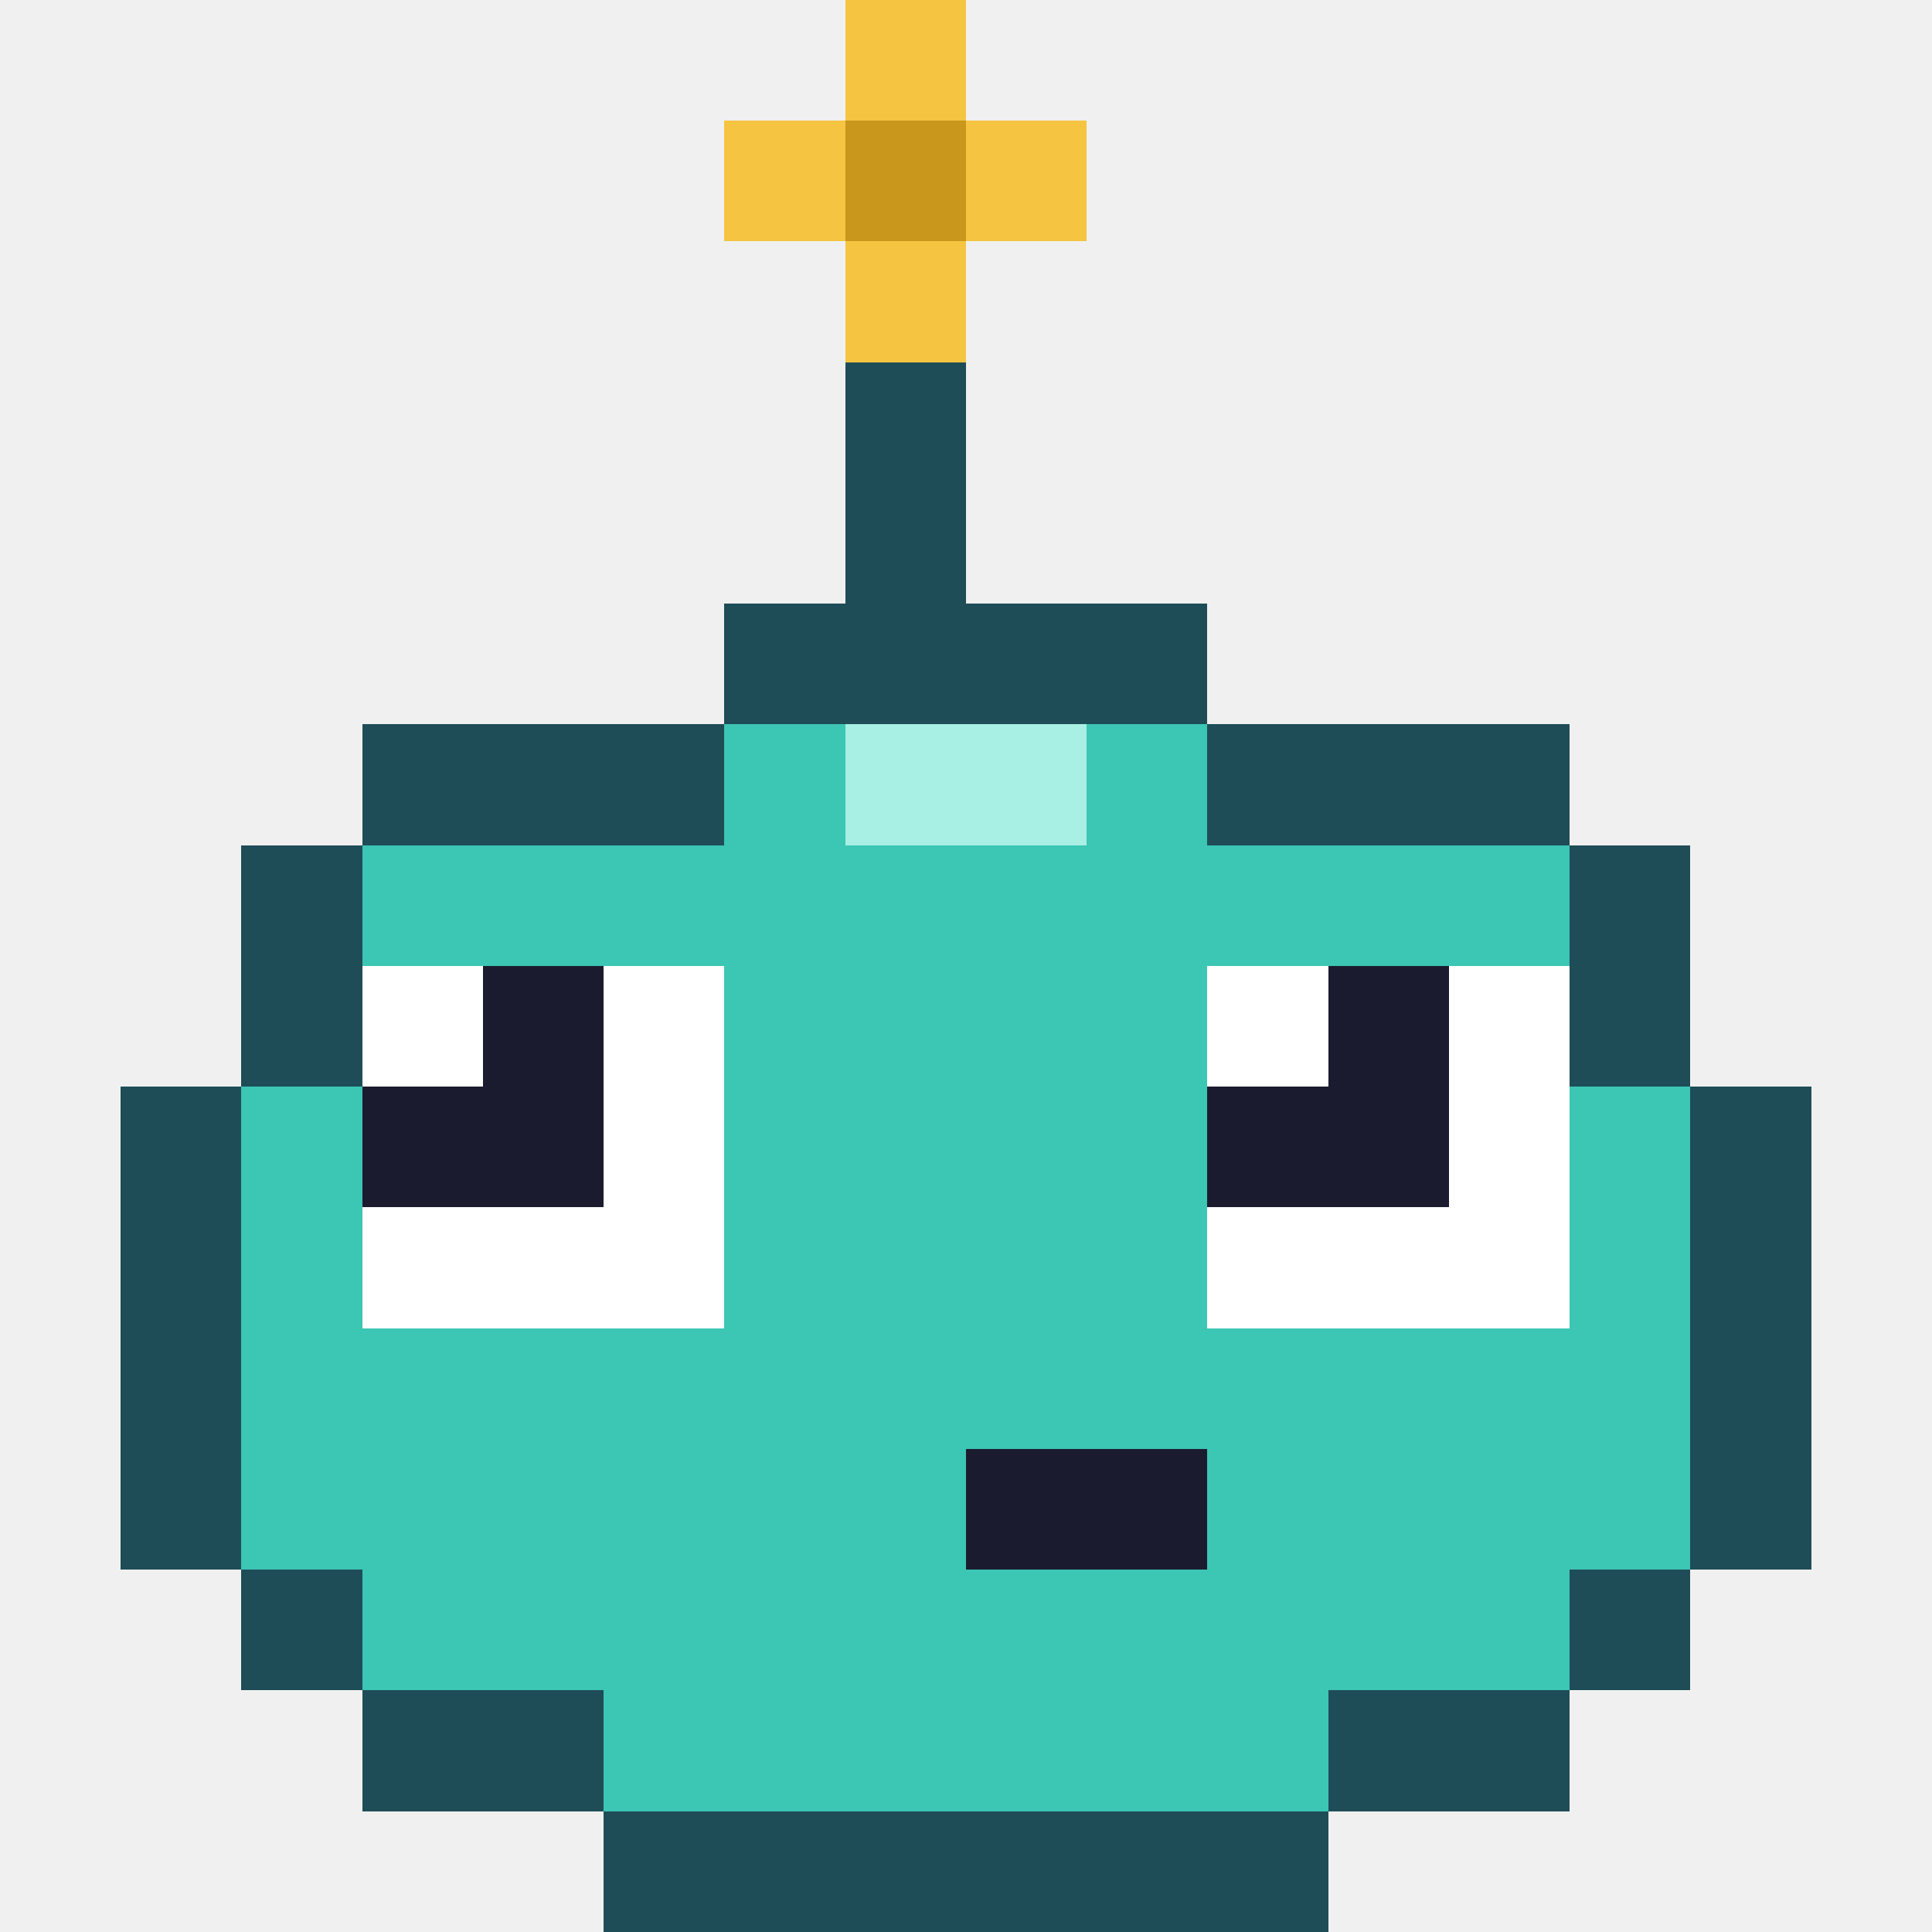
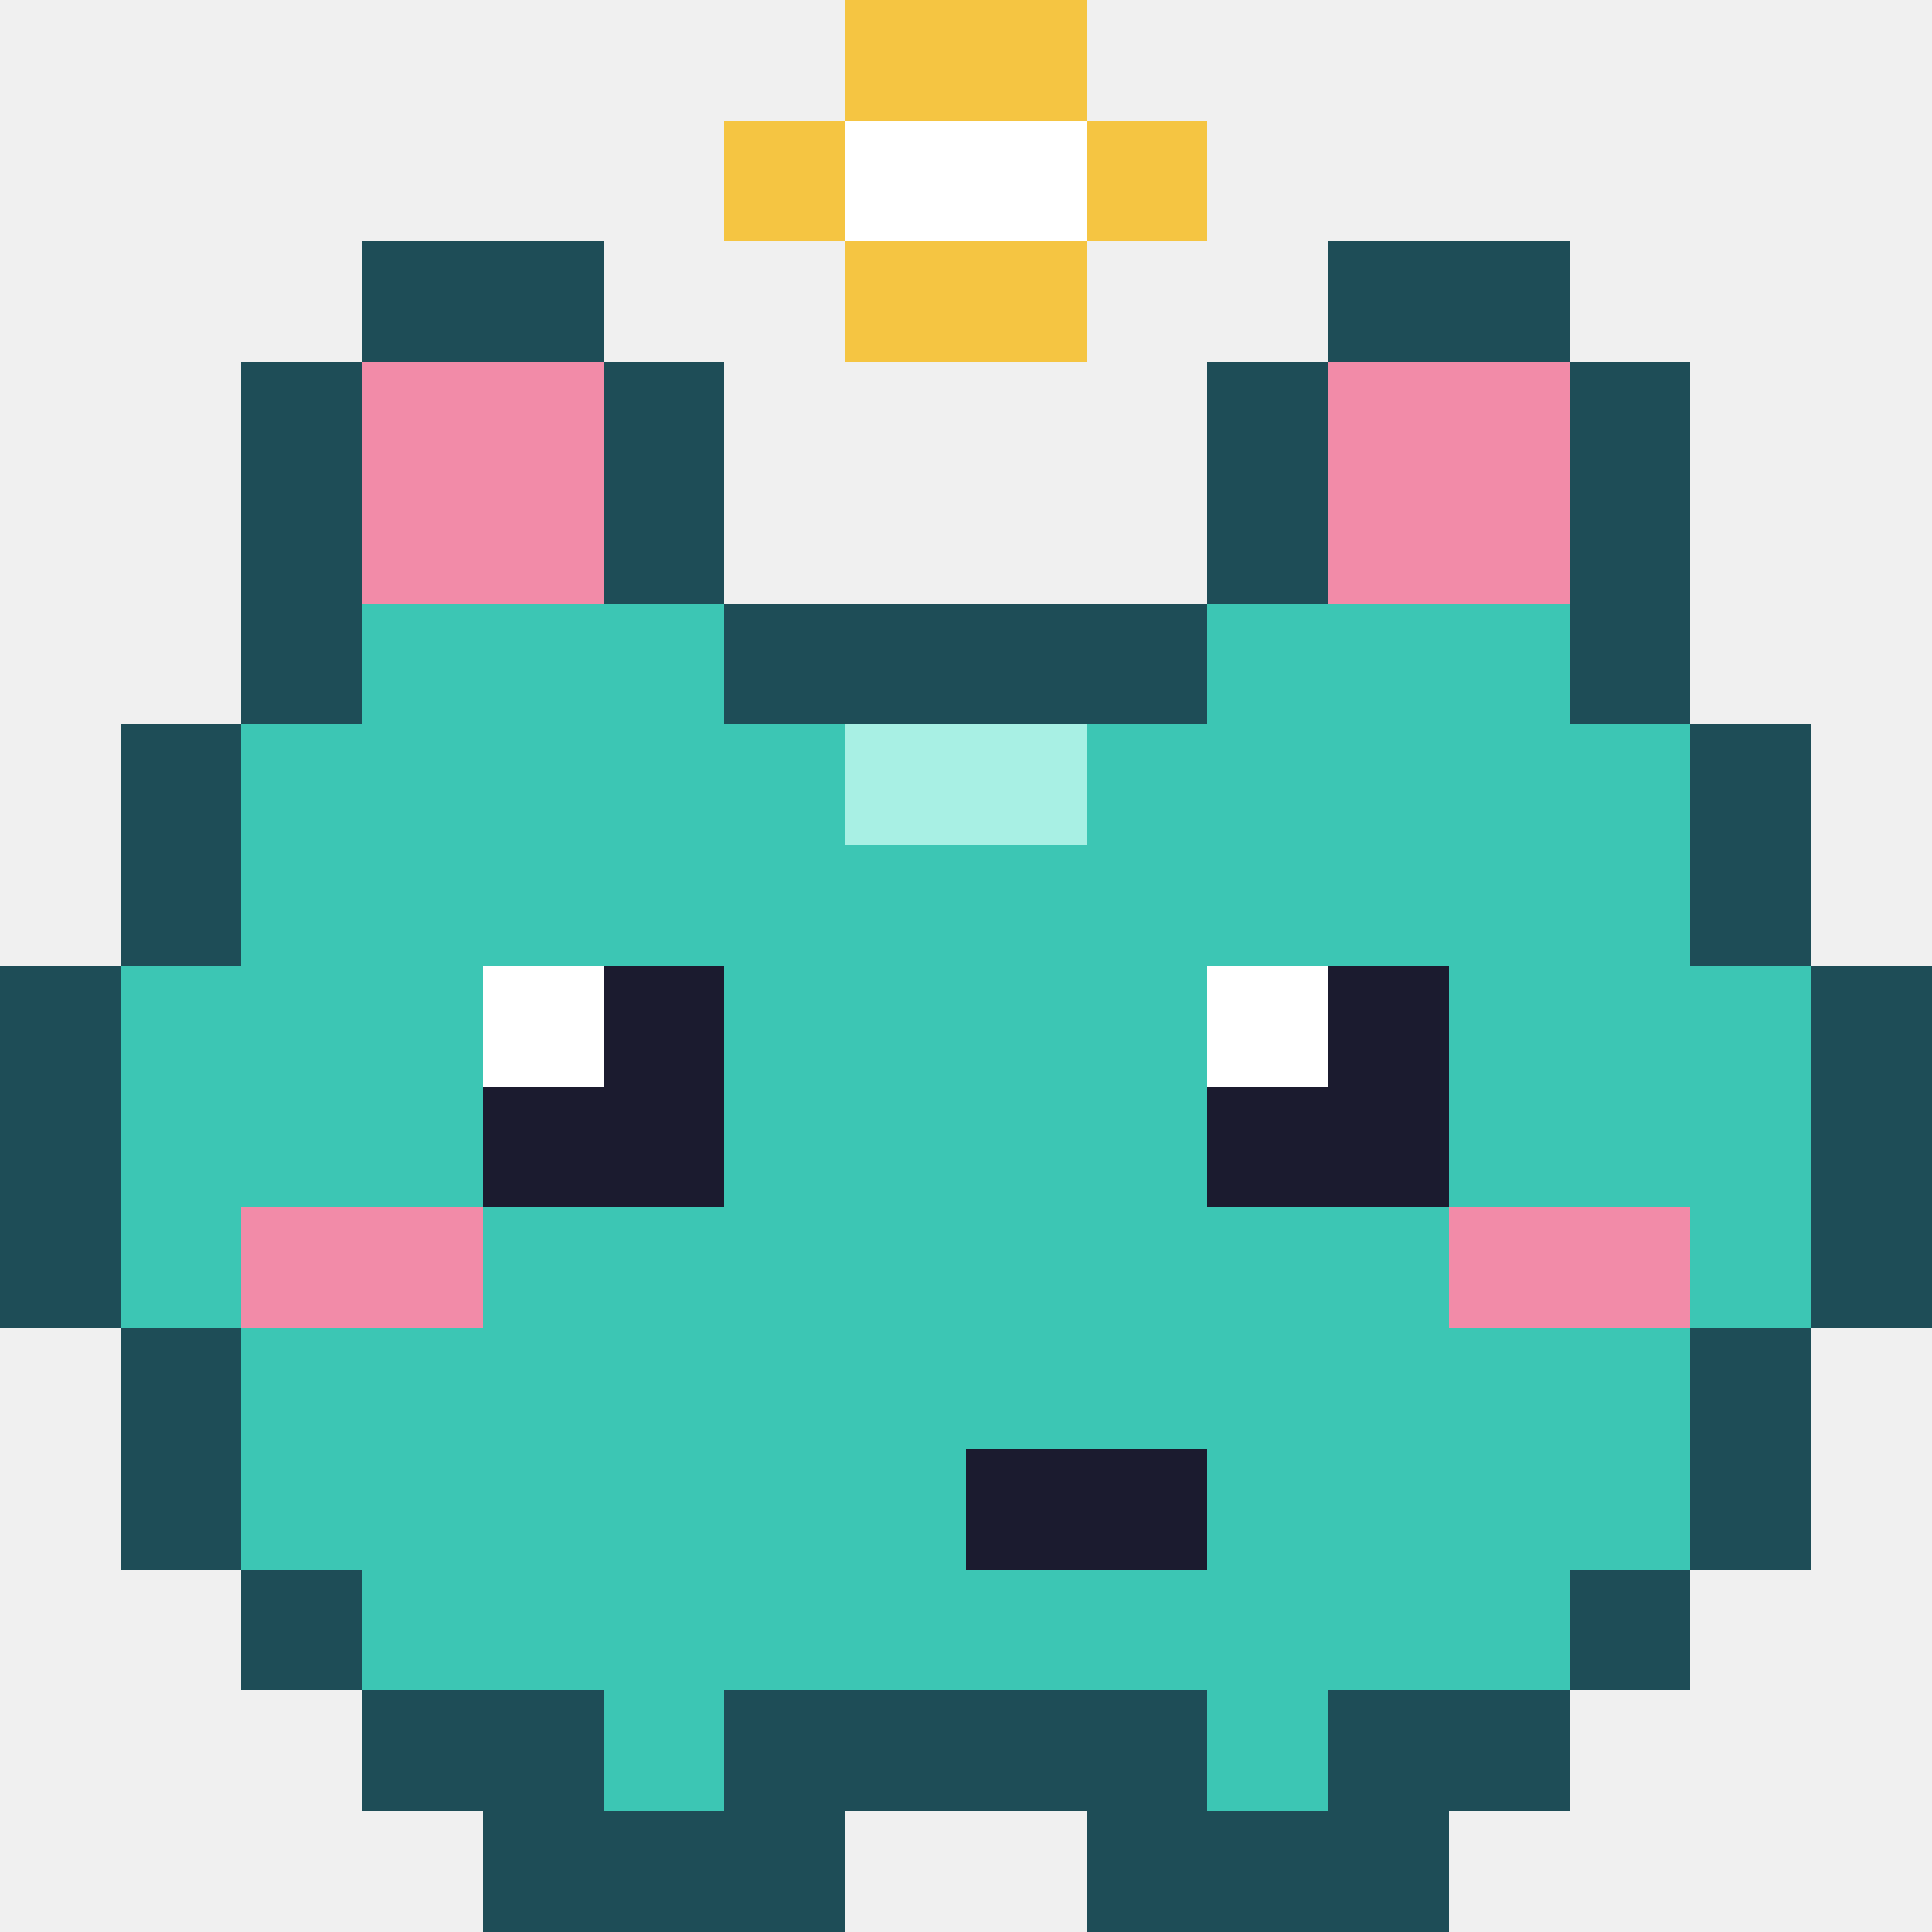
<svg xmlns="http://www.w3.org/2000/svg" viewBox="0 0 16 16" width="128" height="128" shape-rendering="crispEdges">
  <g opacity="1">
    <animate attributeName="opacity" values="1;0;0;0" keyTimes="0;0.25;0.5;0.75" dur="1.000s" calcMode="discrete" repeatCount="indefinite" />
-     <rect x="7" y="0" width="1" height="1" fill="#f5c542" />
+     <rect x="7" y="0" width="2" height="1" fill="#f5c542" />
    <rect x="6" y="1" width="1" height="1" fill="#f5c542" />
-     <rect x="7" y="1" width="1" height="1" fill="#c9971c" />
-     <rect x="8" y="1" width="1" height="1" fill="#f5c542" />
-     <rect x="7" y="2" width="1" height="1" fill="#f5c542" />
-     <rect x="7" y="3" width="1" height="1" fill="#1e4d57" />
-     <rect x="7" y="4" width="1" height="1" fill="#1e4d57" />
+     <rect x="7" y="1" width="2" height="1" fill="#ffffff" />
+     <rect x="9" y="1" width="1" height="1" fill="#f5c542" />
+     <rect x="3" y="2" width="2" height="1" fill="#1e4d57" />
+     <rect x="7" y="2" width="2" height="1" fill="#f5c542" />
+     <rect x="11" y="2" width="2" height="1" fill="#1e4d57" />
+     <rect x="2" y="3" width="1" height="1" fill="#1e4d57" />
+     <rect x="3" y="3" width="2" height="1" fill="#f28ba8" />
+     <rect x="5" y="3" width="1" height="1" fill="#1e4d57" />
+     <rect x="10" y="3" width="1" height="1" fill="#1e4d57" />
+     <rect x="11" y="3" width="2" height="1" fill="#f28ba8" />
+     <rect x="13" y="3" width="1" height="1" fill="#1e4d57" />
+     <rect x="2" y="4" width="1" height="1" fill="#1e4d57" />
+     <rect x="3" y="4" width="2" height="1" fill="#f28ba8" />
+     <rect x="5" y="4" width="1" height="1" fill="#1e4d57" />
+     <rect x="10" y="4" width="1" height="1" fill="#1e4d57" />
+     <rect x="11" y="4" width="2" height="1" fill="#f28ba8" />
+     <rect x="13" y="4" width="1" height="1" fill="#1e4d57" />
+     <rect x="2" y="5" width="1" height="1" fill="#1e4d57" />
+     <rect x="3" y="5" width="3" height="1" fill="#3cc6b4" />
    <rect x="6" y="5" width="4" height="1" fill="#1e4d57" />
-     <rect x="3" y="6" width="3" height="1" fill="#1e4d57" />
-     <rect x="6" y="6" width="1" height="1" fill="#3cc6b4" />
+     <rect x="10" y="5" width="3" height="1" fill="#3cc6b4" />
+     <rect x="13" y="5" width="1" height="1" fill="#1e4d57" />
+     <rect x="1" y="6" width="1" height="1" fill="#1e4d57" />
+     <rect x="2" y="6" width="5" height="1" fill="#3cc6b4" />
    <rect x="7" y="6" width="2" height="1" fill="#a8f0e4" />
-     <rect x="9" y="6" width="1" height="1" fill="#3cc6b4" />
-     <rect x="10" y="6" width="3" height="1" fill="#1e4d57" />
-     <rect x="2" y="7" width="1" height="1" fill="#1e4d57" />
-     <rect x="3" y="7" width="10" height="1" fill="#3cc6b4" />
-     <rect x="13" y="7" width="1" height="1" fill="#1e4d57" />
-     <rect x="2" y="8" width="1" height="1" fill="#1e4d57" />
-     <rect x="3" y="8" width="1" height="1" fill="#ffffff" />
-     <rect x="4" y="8" width="1" height="1" fill="#1b1b2f" />
-     <rect x="5" y="8" width="1" height="1" fill="#ffffff" />
+     <rect x="9" y="6" width="5" height="1" fill="#3cc6b4" />
+     <rect x="14" y="6" width="1" height="1" fill="#1e4d57" />
+     <rect x="1" y="7" width="1" height="1" fill="#1e4d57" />
+     <rect x="2" y="7" width="12" height="1" fill="#3cc6b4" />
+     <rect x="14" y="7" width="1" height="1" fill="#1e4d57" />
+     <rect x="0" y="8" width="1" height="1" fill="#1e4d57" />
+     <rect x="1" y="8" width="3" height="1" fill="#3cc6b4" />
+     <rect x="4" y="8" width="1" height="1" fill="#ffffff" />
+     <rect x="5" y="8" width="1" height="1" fill="#1b1b2f" />
    <rect x="6" y="8" width="4" height="1" fill="#3cc6b4" />
    <rect x="10" y="8" width="1" height="1" fill="#ffffff" />
    <rect x="11" y="8" width="1" height="1" fill="#1b1b2f" />
-     <rect x="12" y="8" width="1" height="1" fill="#ffffff" />
-     <rect x="13" y="8" width="1" height="1" fill="#1e4d57" />
-     <rect x="1" y="9" width="1" height="1" fill="#1e4d57" />
-     <rect x="2" y="9" width="1" height="1" fill="#3cc6b4" />
-     <rect x="3" y="9" width="2" height="1" fill="#1b1b2f" />
-     <rect x="5" y="9" width="1" height="1" fill="#ffffff" />
+     <rect x="12" y="8" width="3" height="1" fill="#3cc6b4" />
+     <rect x="15" y="8" width="1" height="1" fill="#1e4d57" />
+     <rect x="0" y="9" width="1" height="1" fill="#1e4d57" />
+     <rect x="1" y="9" width="3" height="1" fill="#3cc6b4" />
+     <rect x="4" y="9" width="2" height="1" fill="#1b1b2f" />
    <rect x="6" y="9" width="4" height="1" fill="#3cc6b4" />
    <rect x="10" y="9" width="2" height="1" fill="#1b1b2f" />
-     <rect x="12" y="9" width="1" height="1" fill="#ffffff" />
-     <rect x="13" y="9" width="1" height="1" fill="#3cc6b4" />
-     <rect x="14" y="9" width="1" height="1" fill="#1e4d57" />
-     <rect x="1" y="10" width="1" height="1" fill="#1e4d57" />
-     <rect x="2" y="10" width="1" height="1" fill="#3cc6b4" />
-     <rect x="3" y="10" width="3" height="1" fill="#ffffff" />
-     <rect x="6" y="10" width="4" height="1" fill="#3cc6b4" />
-     <rect x="10" y="10" width="3" height="1" fill="#ffffff" />
-     <rect x="13" y="10" width="1" height="1" fill="#3cc6b4" />
-     <rect x="14" y="10" width="1" height="1" fill="#1e4d57" />
+     <rect x="12" y="9" width="3" height="1" fill="#3cc6b4" />
+     <rect x="15" y="9" width="1" height="1" fill="#1e4d57" />
+     <rect x="0" y="10" width="1" height="1" fill="#1e4d57" />
+     <rect x="1" y="10" width="1" height="1" fill="#3cc6b4" />
+     <rect x="2" y="10" width="2" height="1" fill="#f28ba8" />
+     <rect x="4" y="10" width="8" height="1" fill="#3cc6b4" />
+     <rect x="12" y="10" width="2" height="1" fill="#f28ba8" />
+     <rect x="14" y="10" width="1" height="1" fill="#3cc6b4" />
+     <rect x="15" y="10" width="1" height="1" fill="#1e4d57" />
    <rect x="1" y="11" width="1" height="1" fill="#1e4d57" />
    <rect x="2" y="11" width="12" height="1" fill="#3cc6b4" />
    <rect x="14" y="11" width="1" height="1" fill="#1e4d57" />
    <rect x="1" y="12" width="1" height="1" fill="#1e4d57" />
    <rect x="2" y="12" width="6" height="1" fill="#3cc6b4" />
    <rect x="8" y="12" width="2" height="1" fill="#1b1b2f" />
    <rect x="10" y="12" width="4" height="1" fill="#3cc6b4" />
    <rect x="14" y="12" width="1" height="1" fill="#1e4d57" />
    <rect x="2" y="13" width="1" height="1" fill="#1e4d57" />
    <rect x="3" y="13" width="10" height="1" fill="#3cc6b4" />
    <rect x="13" y="13" width="1" height="1" fill="#1e4d57" />
    <rect x="3" y="14" width="2" height="1" fill="#1e4d57" />
-     <rect x="5" y="14" width="6" height="1" fill="#3cc6b4" />
+     <rect x="5" y="14" width="1" height="1" fill="#3cc6b4" />
+     <rect x="6" y="14" width="4" height="1" fill="#1e4d57" />
+     <rect x="10" y="14" width="1" height="1" fill="#3cc6b4" />
    <rect x="11" y="14" width="2" height="1" fill="#1e4d57" />
-     <rect x="5" y="15" width="6" height="1" fill="#1e4d57" />
+     <rect x="4" y="15" width="3" height="1" fill="#1e4d57" />
+     <rect x="9" y="15" width="3" height="1" fill="#1e4d57" />
  </g>
  <g opacity="0">
    <animate attributeName="opacity" values="0;1;0;0" keyTimes="0;0.25;0.5;0.75" dur="1.000s" calcMode="discrete" repeatCount="indefinite" />
-     <rect x="7" y="0" width="1" height="1" fill="#c9971c" />
-     <rect x="7" y="1" width="1" height="1" fill="#c9971c" />
-     <rect x="7" y="2" width="1" height="1" fill="#c9971c" />
-     <rect x="7" y="3" width="1" height="1" fill="#1e4d57" />
-     <rect x="7" y="4" width="1" height="1" fill="#1e4d57" />
+     <rect x="7" y="0" width="2" height="1" fill="#c9971c" />
+     <rect x="6" y="1" width="4" height="1" fill="#c9971c" />
+     <rect x="3" y="2" width="2" height="1" fill="#1e4d57" />
+     <rect x="7" y="2" width="2" height="1" fill="#c9971c" />
+     <rect x="11" y="2" width="2" height="1" fill="#1e4d57" />
+     <rect x="2" y="3" width="1" height="1" fill="#1e4d57" />
+     <rect x="3" y="3" width="2" height="1" fill="#f28ba8" />
+     <rect x="5" y="3" width="1" height="1" fill="#1e4d57" />
+     <rect x="10" y="3" width="1" height="1" fill="#1e4d57" />
+     <rect x="11" y="3" width="2" height="1" fill="#f28ba8" />
+     <rect x="13" y="3" width="1" height="1" fill="#1e4d57" />
+     <rect x="2" y="4" width="1" height="1" fill="#1e4d57" />
+     <rect x="3" y="4" width="2" height="1" fill="#f28ba8" />
+     <rect x="5" y="4" width="1" height="1" fill="#1e4d57" />
+     <rect x="10" y="4" width="1" height="1" fill="#1e4d57" />
+     <rect x="11" y="4" width="2" height="1" fill="#f28ba8" />
+     <rect x="13" y="4" width="1" height="1" fill="#1e4d57" />
+     <rect x="2" y="5" width="1" height="1" fill="#1e4d57" />
+     <rect x="3" y="5" width="3" height="1" fill="#3cc6b4" />
    <rect x="6" y="5" width="4" height="1" fill="#1e4d57" />
-     <rect x="3" y="6" width="3" height="1" fill="#1e4d57" />
-     <rect x="6" y="6" width="1" height="1" fill="#3cc6b4" />
+     <rect x="10" y="5" width="3" height="1" fill="#3cc6b4" />
+     <rect x="13" y="5" width="1" height="1" fill="#1e4d57" />
+     <rect x="1" y="6" width="1" height="1" fill="#1e4d57" />
+     <rect x="2" y="6" width="5" height="1" fill="#3cc6b4" />
    <rect x="7" y="6" width="2" height="1" fill="#a8f0e4" />
-     <rect x="9" y="6" width="1" height="1" fill="#3cc6b4" />
-     <rect x="10" y="6" width="3" height="1" fill="#1e4d57" />
-     <rect x="2" y="7" width="1" height="1" fill="#1e4d57" />
-     <rect x="3" y="7" width="10" height="1" fill="#3cc6b4" />
-     <rect x="13" y="7" width="1" height="1" fill="#1e4d57" />
-     <rect x="2" y="8" width="1" height="1" fill="#1e4d57" />
-     <rect x="3" y="8" width="1" height="1" fill="#ffffff" />
-     <rect x="4" y="8" width="1" height="1" fill="#1b1b2f" />
-     <rect x="5" y="8" width="1" height="1" fill="#ffffff" />
+     <rect x="9" y="6" width="5" height="1" fill="#3cc6b4" />
+     <rect x="14" y="6" width="1" height="1" fill="#1e4d57" />
+     <rect x="1" y="7" width="1" height="1" fill="#1e4d57" />
+     <rect x="2" y="7" width="12" height="1" fill="#3cc6b4" />
+     <rect x="14" y="7" width="1" height="1" fill="#1e4d57" />
+     <rect x="0" y="8" width="1" height="1" fill="#1e4d57" />
+     <rect x="1" y="8" width="3" height="1" fill="#3cc6b4" />
+     <rect x="4" y="8" width="1" height="1" fill="#ffffff" />
+     <rect x="5" y="8" width="1" height="1" fill="#1b1b2f" />
    <rect x="6" y="8" width="4" height="1" fill="#3cc6b4" />
    <rect x="10" y="8" width="1" height="1" fill="#ffffff" />
    <rect x="11" y="8" width="1" height="1" fill="#1b1b2f" />
-     <rect x="12" y="8" width="1" height="1" fill="#ffffff" />
-     <rect x="13" y="8" width="1" height="1" fill="#1e4d57" />
-     <rect x="1" y="9" width="1" height="1" fill="#1e4d57" />
-     <rect x="2" y="9" width="1" height="1" fill="#3cc6b4" />
-     <rect x="3" y="9" width="2" height="1" fill="#1b1b2f" />
-     <rect x="5" y="9" width="1" height="1" fill="#ffffff" />
+     <rect x="12" y="8" width="3" height="1" fill="#3cc6b4" />
+     <rect x="15" y="8" width="1" height="1" fill="#1e4d57" />
+     <rect x="0" y="9" width="1" height="1" fill="#1e4d57" />
+     <rect x="1" y="9" width="3" height="1" fill="#3cc6b4" />
+     <rect x="4" y="9" width="2" height="1" fill="#1b1b2f" />
    <rect x="6" y="9" width="4" height="1" fill="#3cc6b4" />
    <rect x="10" y="9" width="2" height="1" fill="#1b1b2f" />
-     <rect x="12" y="9" width="1" height="1" fill="#ffffff" />
-     <rect x="13" y="9" width="1" height="1" fill="#3cc6b4" />
-     <rect x="14" y="9" width="1" height="1" fill="#1e4d57" />
-     <rect x="1" y="10" width="1" height="1" fill="#1e4d57" />
-     <rect x="2" y="10" width="1" height="1" fill="#3cc6b4" />
-     <rect x="3" y="10" width="3" height="1" fill="#ffffff" />
-     <rect x="6" y="10" width="4" height="1" fill="#3cc6b4" />
-     <rect x="10" y="10" width="3" height="1" fill="#ffffff" />
-     <rect x="13" y="10" width="1" height="1" fill="#3cc6b4" />
-     <rect x="14" y="10" width="1" height="1" fill="#1e4d57" />
+     <rect x="12" y="9" width="3" height="1" fill="#3cc6b4" />
+     <rect x="15" y="9" width="1" height="1" fill="#1e4d57" />
+     <rect x="0" y="10" width="1" height="1" fill="#1e4d57" />
+     <rect x="1" y="10" width="1" height="1" fill="#3cc6b4" />
+     <rect x="2" y="10" width="2" height="1" fill="#f28ba8" />
+     <rect x="4" y="10" width="8" height="1" fill="#3cc6b4" />
+     <rect x="12" y="10" width="2" height="1" fill="#f28ba8" />
+     <rect x="14" y="10" width="1" height="1" fill="#3cc6b4" />
+     <rect x="15" y="10" width="1" height="1" fill="#1e4d57" />
    <rect x="1" y="11" width="1" height="1" fill="#1e4d57" />
    <rect x="2" y="11" width="12" height="1" fill="#3cc6b4" />
    <rect x="14" y="11" width="1" height="1" fill="#1e4d57" />
    <rect x="1" y="12" width="1" height="1" fill="#1e4d57" />
    <rect x="2" y="12" width="6" height="1" fill="#3cc6b4" />
    <rect x="8" y="12" width="2" height="1" fill="#1b1b2f" />
    <rect x="10" y="12" width="4" height="1" fill="#3cc6b4" />
    <rect x="14" y="12" width="1" height="1" fill="#1e4d57" />
    <rect x="2" y="13" width="1" height="1" fill="#1e4d57" />
    <rect x="3" y="13" width="10" height="1" fill="#3cc6b4" />
    <rect x="13" y="13" width="1" height="1" fill="#1e4d57" />
    <rect x="3" y="14" width="2" height="1" fill="#1e4d57" />
-     <rect x="5" y="14" width="6" height="1" fill="#3cc6b4" />
+     <rect x="5" y="14" width="1" height="1" fill="#3cc6b4" />
+     <rect x="6" y="14" width="4" height="1" fill="#1e4d57" />
+     <rect x="10" y="14" width="1" height="1" fill="#3cc6b4" />
    <rect x="11" y="14" width="2" height="1" fill="#1e4d57" />
-     <rect x="5" y="15" width="6" height="1" fill="#1e4d57" />
+     <rect x="4" y="15" width="3" height="1" fill="#1e4d57" />
+     <rect x="9" y="15" width="3" height="1" fill="#1e4d57" />
  </g>
  <g opacity="0">
    <animate attributeName="opacity" values="0;0;1;0" keyTimes="0;0.25;0.5;0.75" dur="1.000s" calcMode="discrete" repeatCount="indefinite" />
-     <rect x="7" y="0" width="1" height="1" fill="#f5c542" />
+     <rect x="7" y="0" width="2" height="1" fill="#f5c542" />
    <rect x="6" y="1" width="1" height="1" fill="#f5c542" />
-     <rect x="7" y="1" width="1" height="1" fill="#c9971c" />
-     <rect x="8" y="1" width="1" height="1" fill="#f5c542" />
-     <rect x="7" y="2" width="1" height="1" fill="#f5c542" />
-     <rect x="7" y="3" width="1" height="1" fill="#1e4d57" />
-     <rect x="7" y="4" width="1" height="1" fill="#1e4d57" />
+     <rect x="7" y="1" width="2" height="1" fill="#ffffff" />
+     <rect x="9" y="1" width="1" height="1" fill="#f5c542" />
+     <rect x="3" y="2" width="2" height="1" fill="#1e4d57" />
+     <rect x="7" y="2" width="2" height="1" fill="#f5c542" />
+     <rect x="11" y="2" width="2" height="1" fill="#1e4d57" />
+     <rect x="2" y="3" width="1" height="1" fill="#1e4d57" />
+     <rect x="3" y="3" width="2" height="1" fill="#f28ba8" />
+     <rect x="5" y="3" width="1" height="1" fill="#1e4d57" />
+     <rect x="10" y="3" width="1" height="1" fill="#1e4d57" />
+     <rect x="11" y="3" width="2" height="1" fill="#f28ba8" />
+     <rect x="13" y="3" width="1" height="1" fill="#1e4d57" />
+     <rect x="2" y="4" width="1" height="1" fill="#1e4d57" />
+     <rect x="3" y="4" width="2" height="1" fill="#f28ba8" />
+     <rect x="5" y="4" width="1" height="1" fill="#1e4d57" />
+     <rect x="10" y="4" width="1" height="1" fill="#1e4d57" />
+     <rect x="11" y="4" width="2" height="1" fill="#f28ba8" />
+     <rect x="13" y="4" width="1" height="1" fill="#1e4d57" />
+     <rect x="2" y="5" width="1" height="1" fill="#1e4d57" />
+     <rect x="3" y="5" width="3" height="1" fill="#3cc6b4" />
    <rect x="6" y="5" width="4" height="1" fill="#1e4d57" />
-     <rect x="3" y="6" width="3" height="1" fill="#1e4d57" />
-     <rect x="6" y="6" width="1" height="1" fill="#3cc6b4" />
+     <rect x="10" y="5" width="3" height="1" fill="#3cc6b4" />
+     <rect x="13" y="5" width="1" height="1" fill="#1e4d57" />
+     <rect x="1" y="6" width="1" height="1" fill="#1e4d57" />
+     <rect x="2" y="6" width="5" height="1" fill="#3cc6b4" />
    <rect x="7" y="6" width="2" height="1" fill="#a8f0e4" />
-     <rect x="9" y="6" width="1" height="1" fill="#3cc6b4" />
-     <rect x="10" y="6" width="3" height="1" fill="#1e4d57" />
-     <rect x="2" y="7" width="1" height="1" fill="#1e4d57" />
-     <rect x="3" y="7" width="10" height="1" fill="#3cc6b4" />
-     <rect x="13" y="7" width="1" height="1" fill="#1e4d57" />
-     <rect x="2" y="8" width="1" height="1" fill="#1e4d57" />
-     <rect x="3" y="8" width="2" height="1" fill="#ffffff" />
-     <rect x="5" y="8" width="1" height="1" fill="#1b1b2f" />
+     <rect x="9" y="6" width="5" height="1" fill="#3cc6b4" />
+     <rect x="14" y="6" width="1" height="1" fill="#1e4d57" />
+     <rect x="1" y="7" width="1" height="1" fill="#1e4d57" />
+     <rect x="2" y="7" width="12" height="1" fill="#3cc6b4" />
+     <rect x="14" y="7" width="1" height="1" fill="#1e4d57" />
+     <rect x="0" y="8" width="1" height="1" fill="#1e4d57" />
+     <rect x="1" y="8" width="3" height="1" fill="#3cc6b4" />
+     <rect x="4" y="8" width="1" height="1" fill="#1b1b2f" />
+     <rect x="5" y="8" width="1" height="1" fill="#ffffff" />
    <rect x="6" y="8" width="4" height="1" fill="#3cc6b4" />
-     <rect x="10" y="8" width="2" height="1" fill="#ffffff" />
-     <rect x="12" y="8" width="1" height="1" fill="#1b1b2f" />
-     <rect x="13" y="8" width="1" height="1" fill="#1e4d57" />
-     <rect x="1" y="9" width="1" height="1" fill="#1e4d57" />
-     <rect x="2" y="9" width="1" height="1" fill="#3cc6b4" />
-     <rect x="3" y="9" width="1" height="1" fill="#ffffff" />
+     <rect x="10" y="8" width="1" height="1" fill="#1b1b2f" />
+     <rect x="11" y="8" width="1" height="1" fill="#ffffff" />
+     <rect x="12" y="8" width="3" height="1" fill="#3cc6b4" />
+     <rect x="15" y="8" width="1" height="1" fill="#1e4d57" />
+     <rect x="0" y="9" width="1" height="1" fill="#1e4d57" />
+     <rect x="1" y="9" width="3" height="1" fill="#3cc6b4" />
    <rect x="4" y="9" width="2" height="1" fill="#1b1b2f" />
    <rect x="6" y="9" width="4" height="1" fill="#3cc6b4" />
-     <rect x="10" y="9" width="1" height="1" fill="#ffffff" />
-     <rect x="11" y="9" width="2" height="1" fill="#1b1b2f" />
-     <rect x="13" y="9" width="1" height="1" fill="#3cc6b4" />
-     <rect x="14" y="9" width="1" height="1" fill="#1e4d57" />
-     <rect x="1" y="10" width="1" height="1" fill="#1e4d57" />
-     <rect x="2" y="10" width="1" height="1" fill="#3cc6b4" />
-     <rect x="3" y="10" width="3" height="1" fill="#ffffff" />
-     <rect x="6" y="10" width="4" height="1" fill="#3cc6b4" />
-     <rect x="10" y="10" width="3" height="1" fill="#ffffff" />
-     <rect x="13" y="10" width="1" height="1" fill="#3cc6b4" />
-     <rect x="14" y="10" width="1" height="1" fill="#1e4d57" />
+     <rect x="10" y="9" width="2" height="1" fill="#1b1b2f" />
+     <rect x="12" y="9" width="3" height="1" fill="#3cc6b4" />
+     <rect x="15" y="9" width="1" height="1" fill="#1e4d57" />
+     <rect x="0" y="10" width="1" height="1" fill="#1e4d57" />
+     <rect x="1" y="10" width="1" height="1" fill="#3cc6b4" />
+     <rect x="2" y="10" width="2" height="1" fill="#f28ba8" />
+     <rect x="4" y="10" width="8" height="1" fill="#3cc6b4" />
+     <rect x="12" y="10" width="2" height="1" fill="#f28ba8" />
+     <rect x="14" y="10" width="1" height="1" fill="#3cc6b4" />
+     <rect x="15" y="10" width="1" height="1" fill="#1e4d57" />
    <rect x="1" y="11" width="1" height="1" fill="#1e4d57" />
    <rect x="2" y="11" width="12" height="1" fill="#3cc6b4" />
    <rect x="14" y="11" width="1" height="1" fill="#1e4d57" />
    <rect x="1" y="12" width="1" height="1" fill="#1e4d57" />
    <rect x="2" y="12" width="6" height="1" fill="#3cc6b4" />
    <rect x="8" y="12" width="2" height="1" fill="#1b1b2f" />
    <rect x="10" y="12" width="4" height="1" fill="#3cc6b4" />
    <rect x="14" y="12" width="1" height="1" fill="#1e4d57" />
    <rect x="2" y="13" width="1" height="1" fill="#1e4d57" />
    <rect x="3" y="13" width="10" height="1" fill="#3cc6b4" />
    <rect x="13" y="13" width="1" height="1" fill="#1e4d57" />
    <rect x="3" y="14" width="2" height="1" fill="#1e4d57" />
-     <rect x="5" y="14" width="6" height="1" fill="#3cc6b4" />
+     <rect x="5" y="14" width="1" height="1" fill="#3cc6b4" />
+     <rect x="6" y="14" width="4" height="1" fill="#1e4d57" />
+     <rect x="10" y="14" width="1" height="1" fill="#3cc6b4" />
    <rect x="11" y="14" width="2" height="1" fill="#1e4d57" />
-     <rect x="5" y="15" width="6" height="1" fill="#1e4d57" />
+     <rect x="4" y="15" width="3" height="1" fill="#1e4d57" />
+     <rect x="9" y="15" width="3" height="1" fill="#1e4d57" />
  </g>
  <g opacity="0">
    <animate attributeName="opacity" values="0;0;0;1" keyTimes="0;0.25;0.5;0.75" dur="1.000s" calcMode="discrete" repeatCount="indefinite" />
-     <rect x="7" y="0" width="1" height="1" fill="#c9971c" />
-     <rect x="7" y="1" width="1" height="1" fill="#c9971c" />
-     <rect x="7" y="2" width="1" height="1" fill="#c9971c" />
-     <rect x="7" y="3" width="1" height="1" fill="#1e4d57" />
-     <rect x="7" y="4" width="1" height="1" fill="#1e4d57" />
+     <rect x="7" y="0" width="2" height="1" fill="#c9971c" />
+     <rect x="6" y="1" width="4" height="1" fill="#c9971c" />
+     <rect x="3" y="2" width="2" height="1" fill="#1e4d57" />
+     <rect x="7" y="2" width="2" height="1" fill="#c9971c" />
+     <rect x="11" y="2" width="2" height="1" fill="#1e4d57" />
+     <rect x="2" y="3" width="1" height="1" fill="#1e4d57" />
+     <rect x="3" y="3" width="2" height="1" fill="#f28ba8" />
+     <rect x="5" y="3" width="1" height="1" fill="#1e4d57" />
+     <rect x="10" y="3" width="1" height="1" fill="#1e4d57" />
+     <rect x="11" y="3" width="2" height="1" fill="#f28ba8" />
+     <rect x="13" y="3" width="1" height="1" fill="#1e4d57" />
+     <rect x="2" y="4" width="1" height="1" fill="#1e4d57" />
+     <rect x="3" y="4" width="2" height="1" fill="#f28ba8" />
+     <rect x="5" y="4" width="1" height="1" fill="#1e4d57" />
+     <rect x="10" y="4" width="1" height="1" fill="#1e4d57" />
+     <rect x="11" y="4" width="2" height="1" fill="#f28ba8" />
+     <rect x="13" y="4" width="1" height="1" fill="#1e4d57" />
+     <rect x="2" y="5" width="1" height="1" fill="#1e4d57" />
+     <rect x="3" y="5" width="3" height="1" fill="#3cc6b4" />
    <rect x="6" y="5" width="4" height="1" fill="#1e4d57" />
-     <rect x="3" y="6" width="3" height="1" fill="#1e4d57" />
-     <rect x="6" y="6" width="1" height="1" fill="#3cc6b4" />
+     <rect x="10" y="5" width="3" height="1" fill="#3cc6b4" />
+     <rect x="13" y="5" width="1" height="1" fill="#1e4d57" />
+     <rect x="1" y="6" width="1" height="1" fill="#1e4d57" />
+     <rect x="2" y="6" width="5" height="1" fill="#3cc6b4" />
    <rect x="7" y="6" width="2" height="1" fill="#a8f0e4" />
-     <rect x="9" y="6" width="1" height="1" fill="#3cc6b4" />
-     <rect x="10" y="6" width="3" height="1" fill="#1e4d57" />
-     <rect x="2" y="7" width="1" height="1" fill="#1e4d57" />
-     <rect x="3" y="7" width="10" height="1" fill="#3cc6b4" />
-     <rect x="13" y="7" width="1" height="1" fill="#1e4d57" />
-     <rect x="2" y="8" width="1" height="1" fill="#1e4d57" />
-     <rect x="3" y="8" width="2" height="1" fill="#ffffff" />
-     <rect x="5" y="8" width="1" height="1" fill="#1b1b2f" />
+     <rect x="9" y="6" width="5" height="1" fill="#3cc6b4" />
+     <rect x="14" y="6" width="1" height="1" fill="#1e4d57" />
+     <rect x="1" y="7" width="1" height="1" fill="#1e4d57" />
+     <rect x="2" y="7" width="12" height="1" fill="#3cc6b4" />
+     <rect x="14" y="7" width="1" height="1" fill="#1e4d57" />
+     <rect x="0" y="8" width="1" height="1" fill="#1e4d57" />
+     <rect x="1" y="8" width="3" height="1" fill="#3cc6b4" />
+     <rect x="4" y="8" width="1" height="1" fill="#1b1b2f" />
+     <rect x="5" y="8" width="1" height="1" fill="#ffffff" />
    <rect x="6" y="8" width="4" height="1" fill="#3cc6b4" />
-     <rect x="10" y="8" width="2" height="1" fill="#ffffff" />
-     <rect x="12" y="8" width="1" height="1" fill="#1b1b2f" />
-     <rect x="13" y="8" width="1" height="1" fill="#1e4d57" />
-     <rect x="1" y="9" width="1" height="1" fill="#1e4d57" />
-     <rect x="2" y="9" width="1" height="1" fill="#3cc6b4" />
-     <rect x="3" y="9" width="1" height="1" fill="#ffffff" />
+     <rect x="10" y="8" width="1" height="1" fill="#1b1b2f" />
+     <rect x="11" y="8" width="1" height="1" fill="#ffffff" />
+     <rect x="12" y="8" width="3" height="1" fill="#3cc6b4" />
+     <rect x="15" y="8" width="1" height="1" fill="#1e4d57" />
+     <rect x="0" y="9" width="1" height="1" fill="#1e4d57" />
+     <rect x="1" y="9" width="3" height="1" fill="#3cc6b4" />
    <rect x="4" y="9" width="2" height="1" fill="#1b1b2f" />
    <rect x="6" y="9" width="4" height="1" fill="#3cc6b4" />
-     <rect x="10" y="9" width="1" height="1" fill="#ffffff" />
-     <rect x="11" y="9" width="2" height="1" fill="#1b1b2f" />
-     <rect x="13" y="9" width="1" height="1" fill="#3cc6b4" />
-     <rect x="14" y="9" width="1" height="1" fill="#1e4d57" />
-     <rect x="1" y="10" width="1" height="1" fill="#1e4d57" />
-     <rect x="2" y="10" width="1" height="1" fill="#3cc6b4" />
-     <rect x="3" y="10" width="3" height="1" fill="#ffffff" />
-     <rect x="6" y="10" width="4" height="1" fill="#3cc6b4" />
-     <rect x="10" y="10" width="3" height="1" fill="#ffffff" />
-     <rect x="13" y="10" width="1" height="1" fill="#3cc6b4" />
-     <rect x="14" y="10" width="1" height="1" fill="#1e4d57" />
+     <rect x="10" y="9" width="2" height="1" fill="#1b1b2f" />
+     <rect x="12" y="9" width="3" height="1" fill="#3cc6b4" />
+     <rect x="15" y="9" width="1" height="1" fill="#1e4d57" />
+     <rect x="0" y="10" width="1" height="1" fill="#1e4d57" />
+     <rect x="1" y="10" width="1" height="1" fill="#3cc6b4" />
+     <rect x="2" y="10" width="2" height="1" fill="#f28ba8" />
+     <rect x="4" y="10" width="8" height="1" fill="#3cc6b4" />
+     <rect x="12" y="10" width="2" height="1" fill="#f28ba8" />
+     <rect x="14" y="10" width="1" height="1" fill="#3cc6b4" />
+     <rect x="15" y="10" width="1" height="1" fill="#1e4d57" />
    <rect x="1" y="11" width="1" height="1" fill="#1e4d57" />
    <rect x="2" y="11" width="12" height="1" fill="#3cc6b4" />
    <rect x="14" y="11" width="1" height="1" fill="#1e4d57" />
    <rect x="1" y="12" width="1" height="1" fill="#1e4d57" />
    <rect x="2" y="12" width="6" height="1" fill="#3cc6b4" />
    <rect x="8" y="12" width="2" height="1" fill="#1b1b2f" />
    <rect x="10" y="12" width="4" height="1" fill="#3cc6b4" />
    <rect x="14" y="12" width="1" height="1" fill="#1e4d57" />
    <rect x="2" y="13" width="1" height="1" fill="#1e4d57" />
    <rect x="3" y="13" width="10" height="1" fill="#3cc6b4" />
    <rect x="13" y="13" width="1" height="1" fill="#1e4d57" />
    <rect x="3" y="14" width="2" height="1" fill="#1e4d57" />
-     <rect x="5" y="14" width="6" height="1" fill="#3cc6b4" />
+     <rect x="5" y="14" width="1" height="1" fill="#3cc6b4" />
+     <rect x="6" y="14" width="4" height="1" fill="#1e4d57" />
+     <rect x="10" y="14" width="1" height="1" fill="#3cc6b4" />
    <rect x="11" y="14" width="2" height="1" fill="#1e4d57" />
-     <rect x="5" y="15" width="6" height="1" fill="#1e4d57" />
+     <rect x="4" y="15" width="3" height="1" fill="#1e4d57" />
+     <rect x="9" y="15" width="3" height="1" fill="#1e4d57" />
  </g>
</svg>
